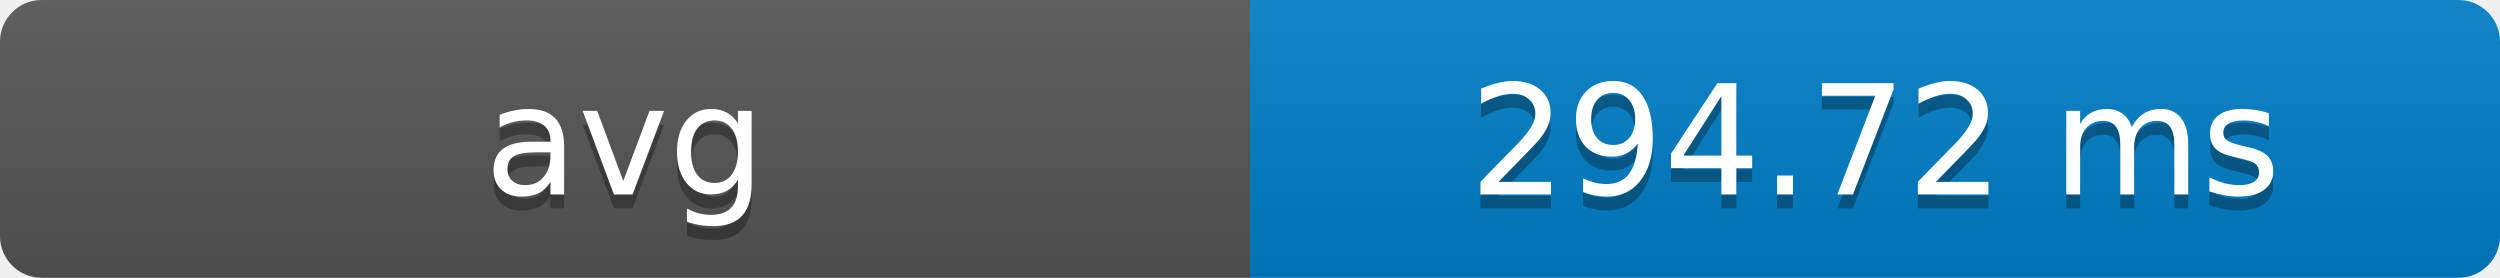
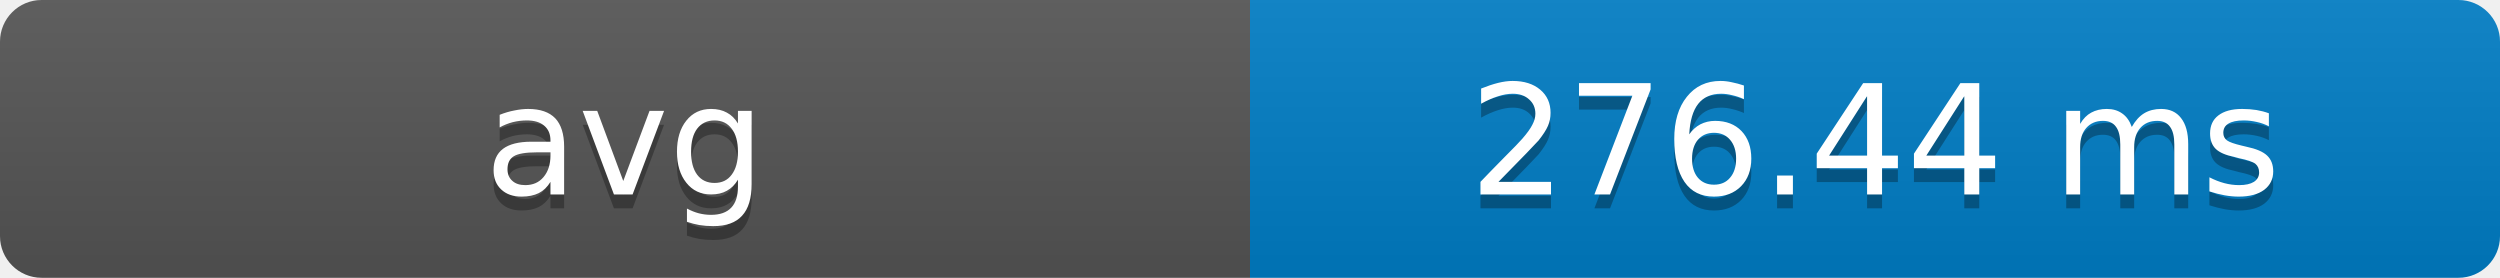
- <svg xmlns="http://www.w3.org/2000/svg" width="180" height="20" role="img" aria-label="avg: 294.72 ms">
+ <svg xmlns="http://www.w3.org/2000/svg" width="180" height="20" role="img" aria-label="avg: 276.44 ms">
  <defs>
    <clipPath id="round">
      <rect width="180" height="20" rx="3" fill="#fff" />
    </clipPath>
    <linearGradient id="shade" x2="0" y2="100%">
      <stop offset="0" stop-color="#bbb" stop-opacity=".1" />
      <stop offset="1" stop-opacity=".1" />
    </linearGradient>
  </defs>
  <g clip-path="url(#round)">
    <rect width="90" height="20" fill="#555" />
    <rect x="90" width="90" height="20" fill="#007ec6" />
    <rect width="180" height="20" fill="url(#shade)" />
  </g>
  <g fill="#fff" text-anchor="middle" font-family="Verdana,Geneva,DejaVu Sans,sans-serif" font-size="11">
    <text x="45" y="15" fill="#010101" fill-opacity=".3">avg</text>
    <text x="45" y="14">avg</text>
-     <text x="135" y="15" fill="#010101" fill-opacity=".3">294.72 ms</text>
-     <text x="135" y="14">294.72 ms</text>
+     <text x="135" y="15" fill="#010101" fill-opacity=".3">276.44 ms</text>
+     <text x="135" y="14">276.44 ms</text>
  </g>
</svg>
